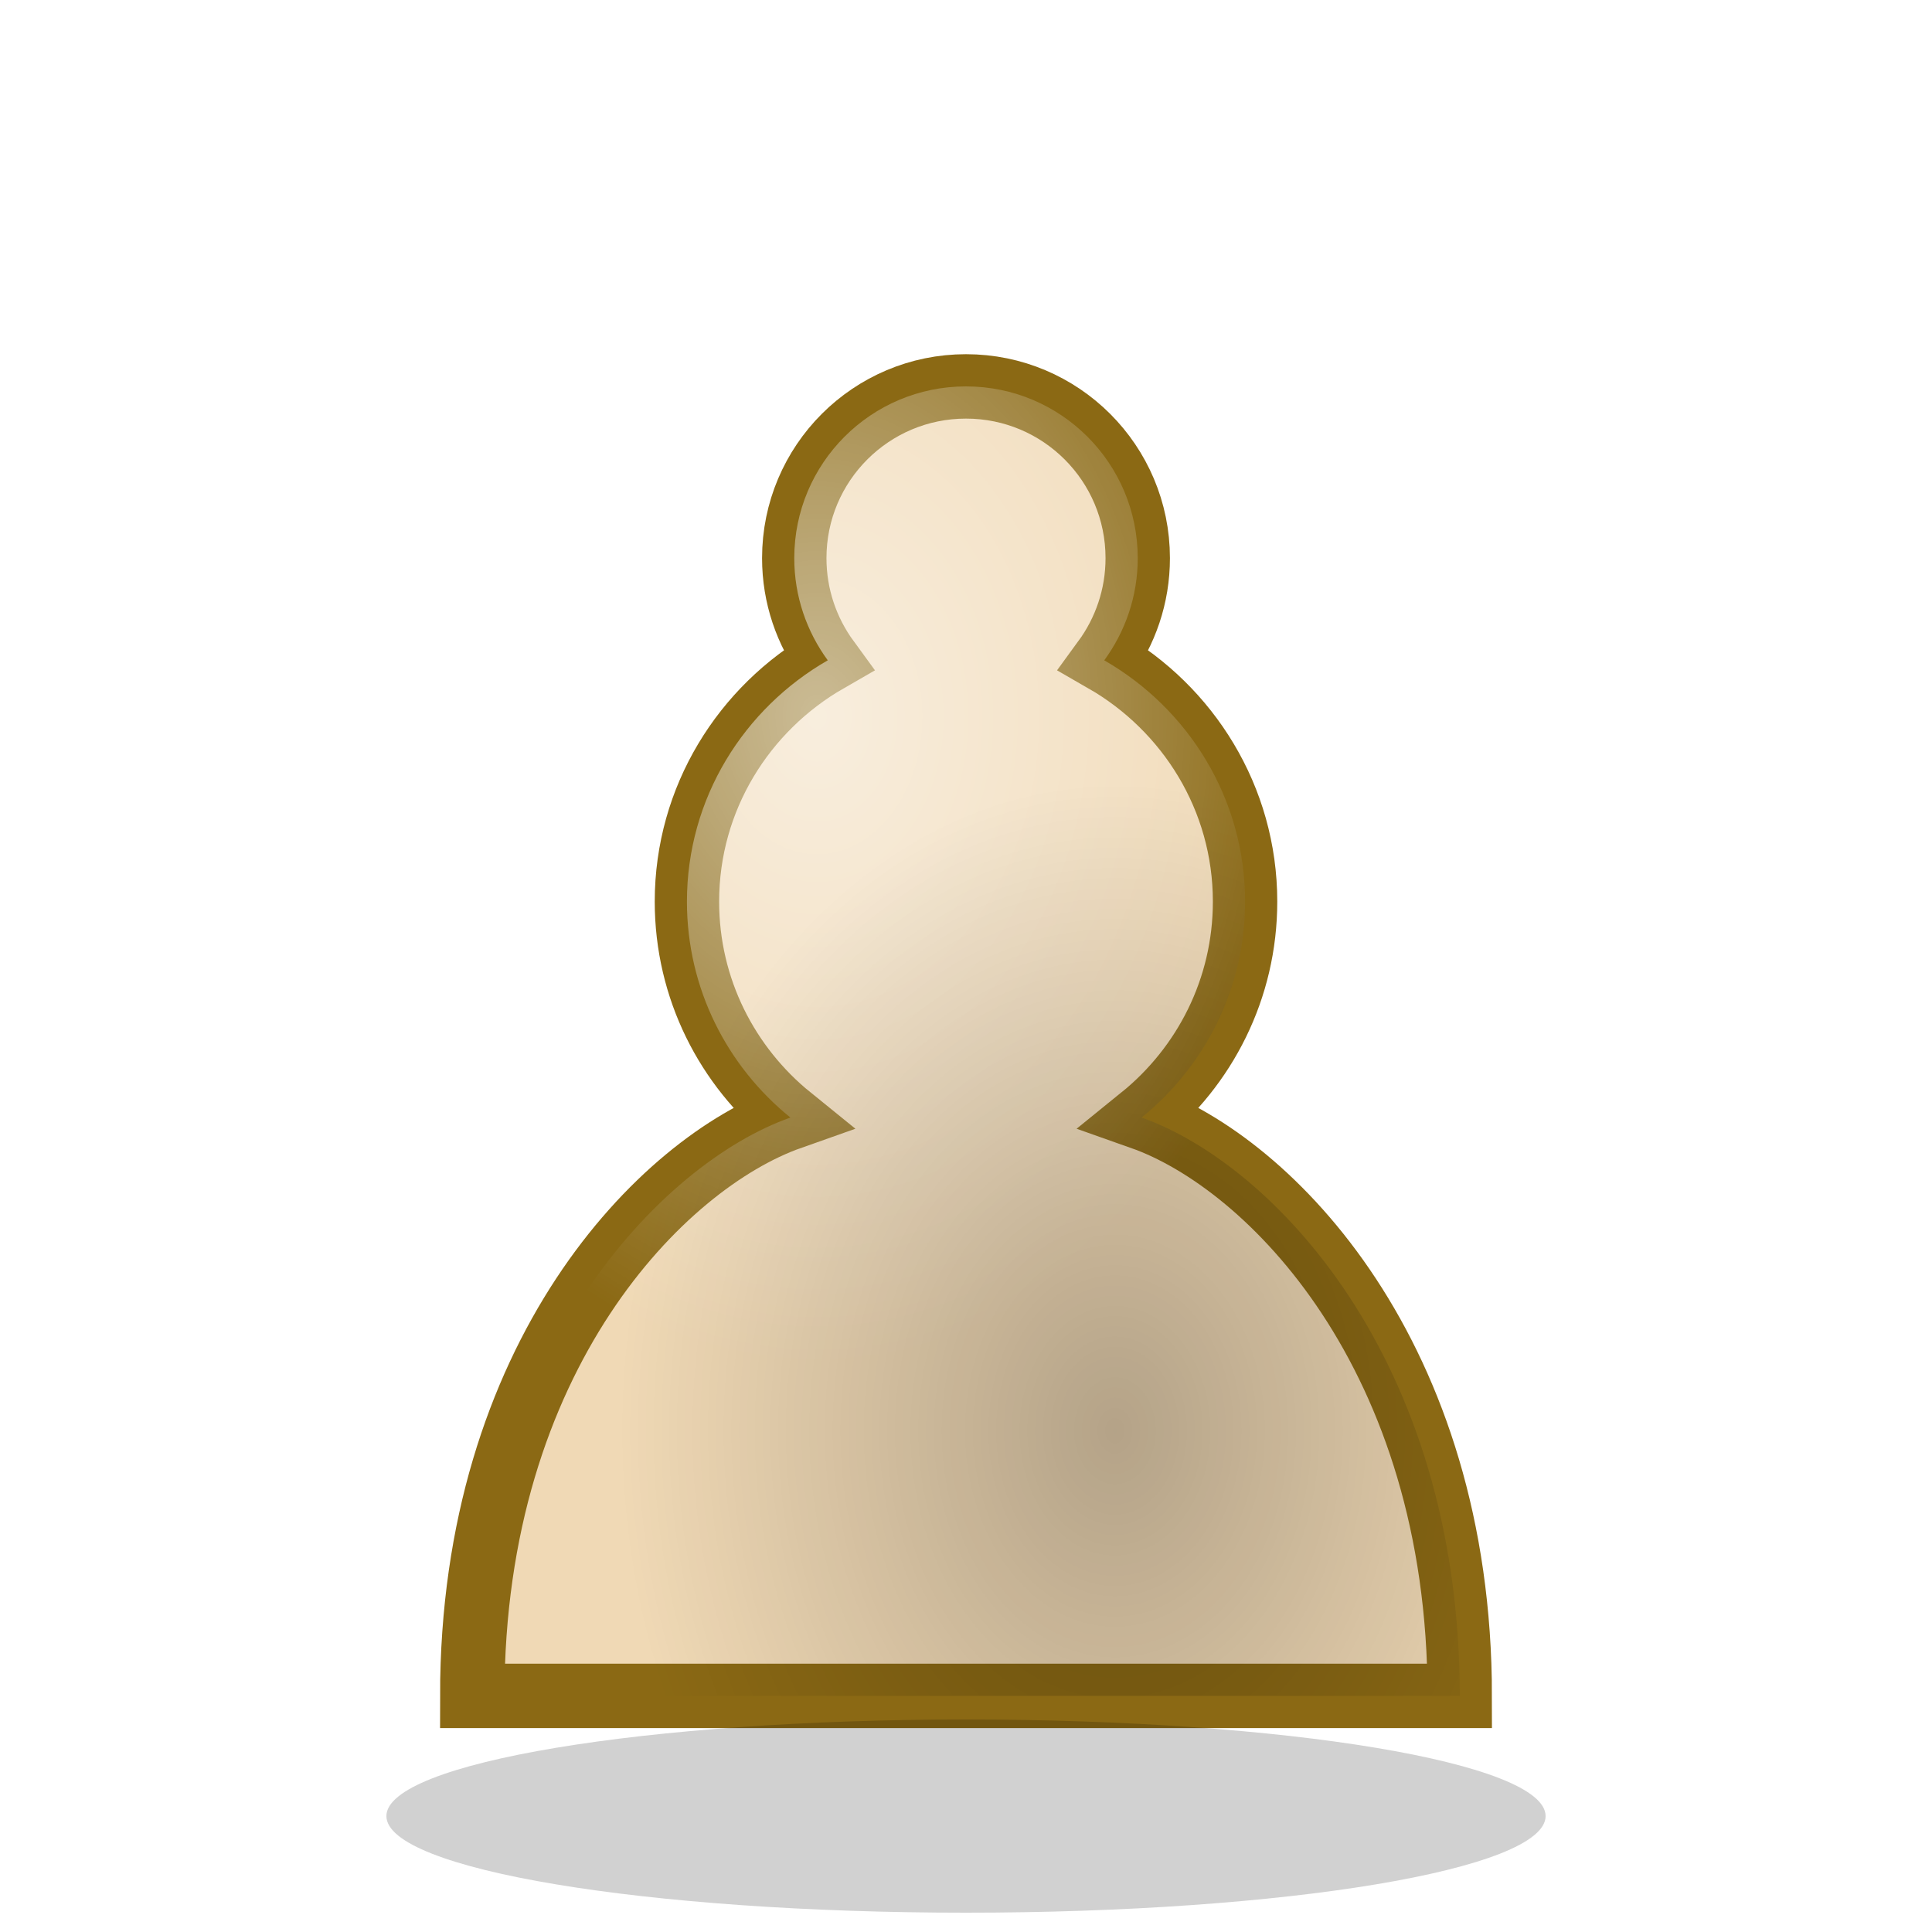
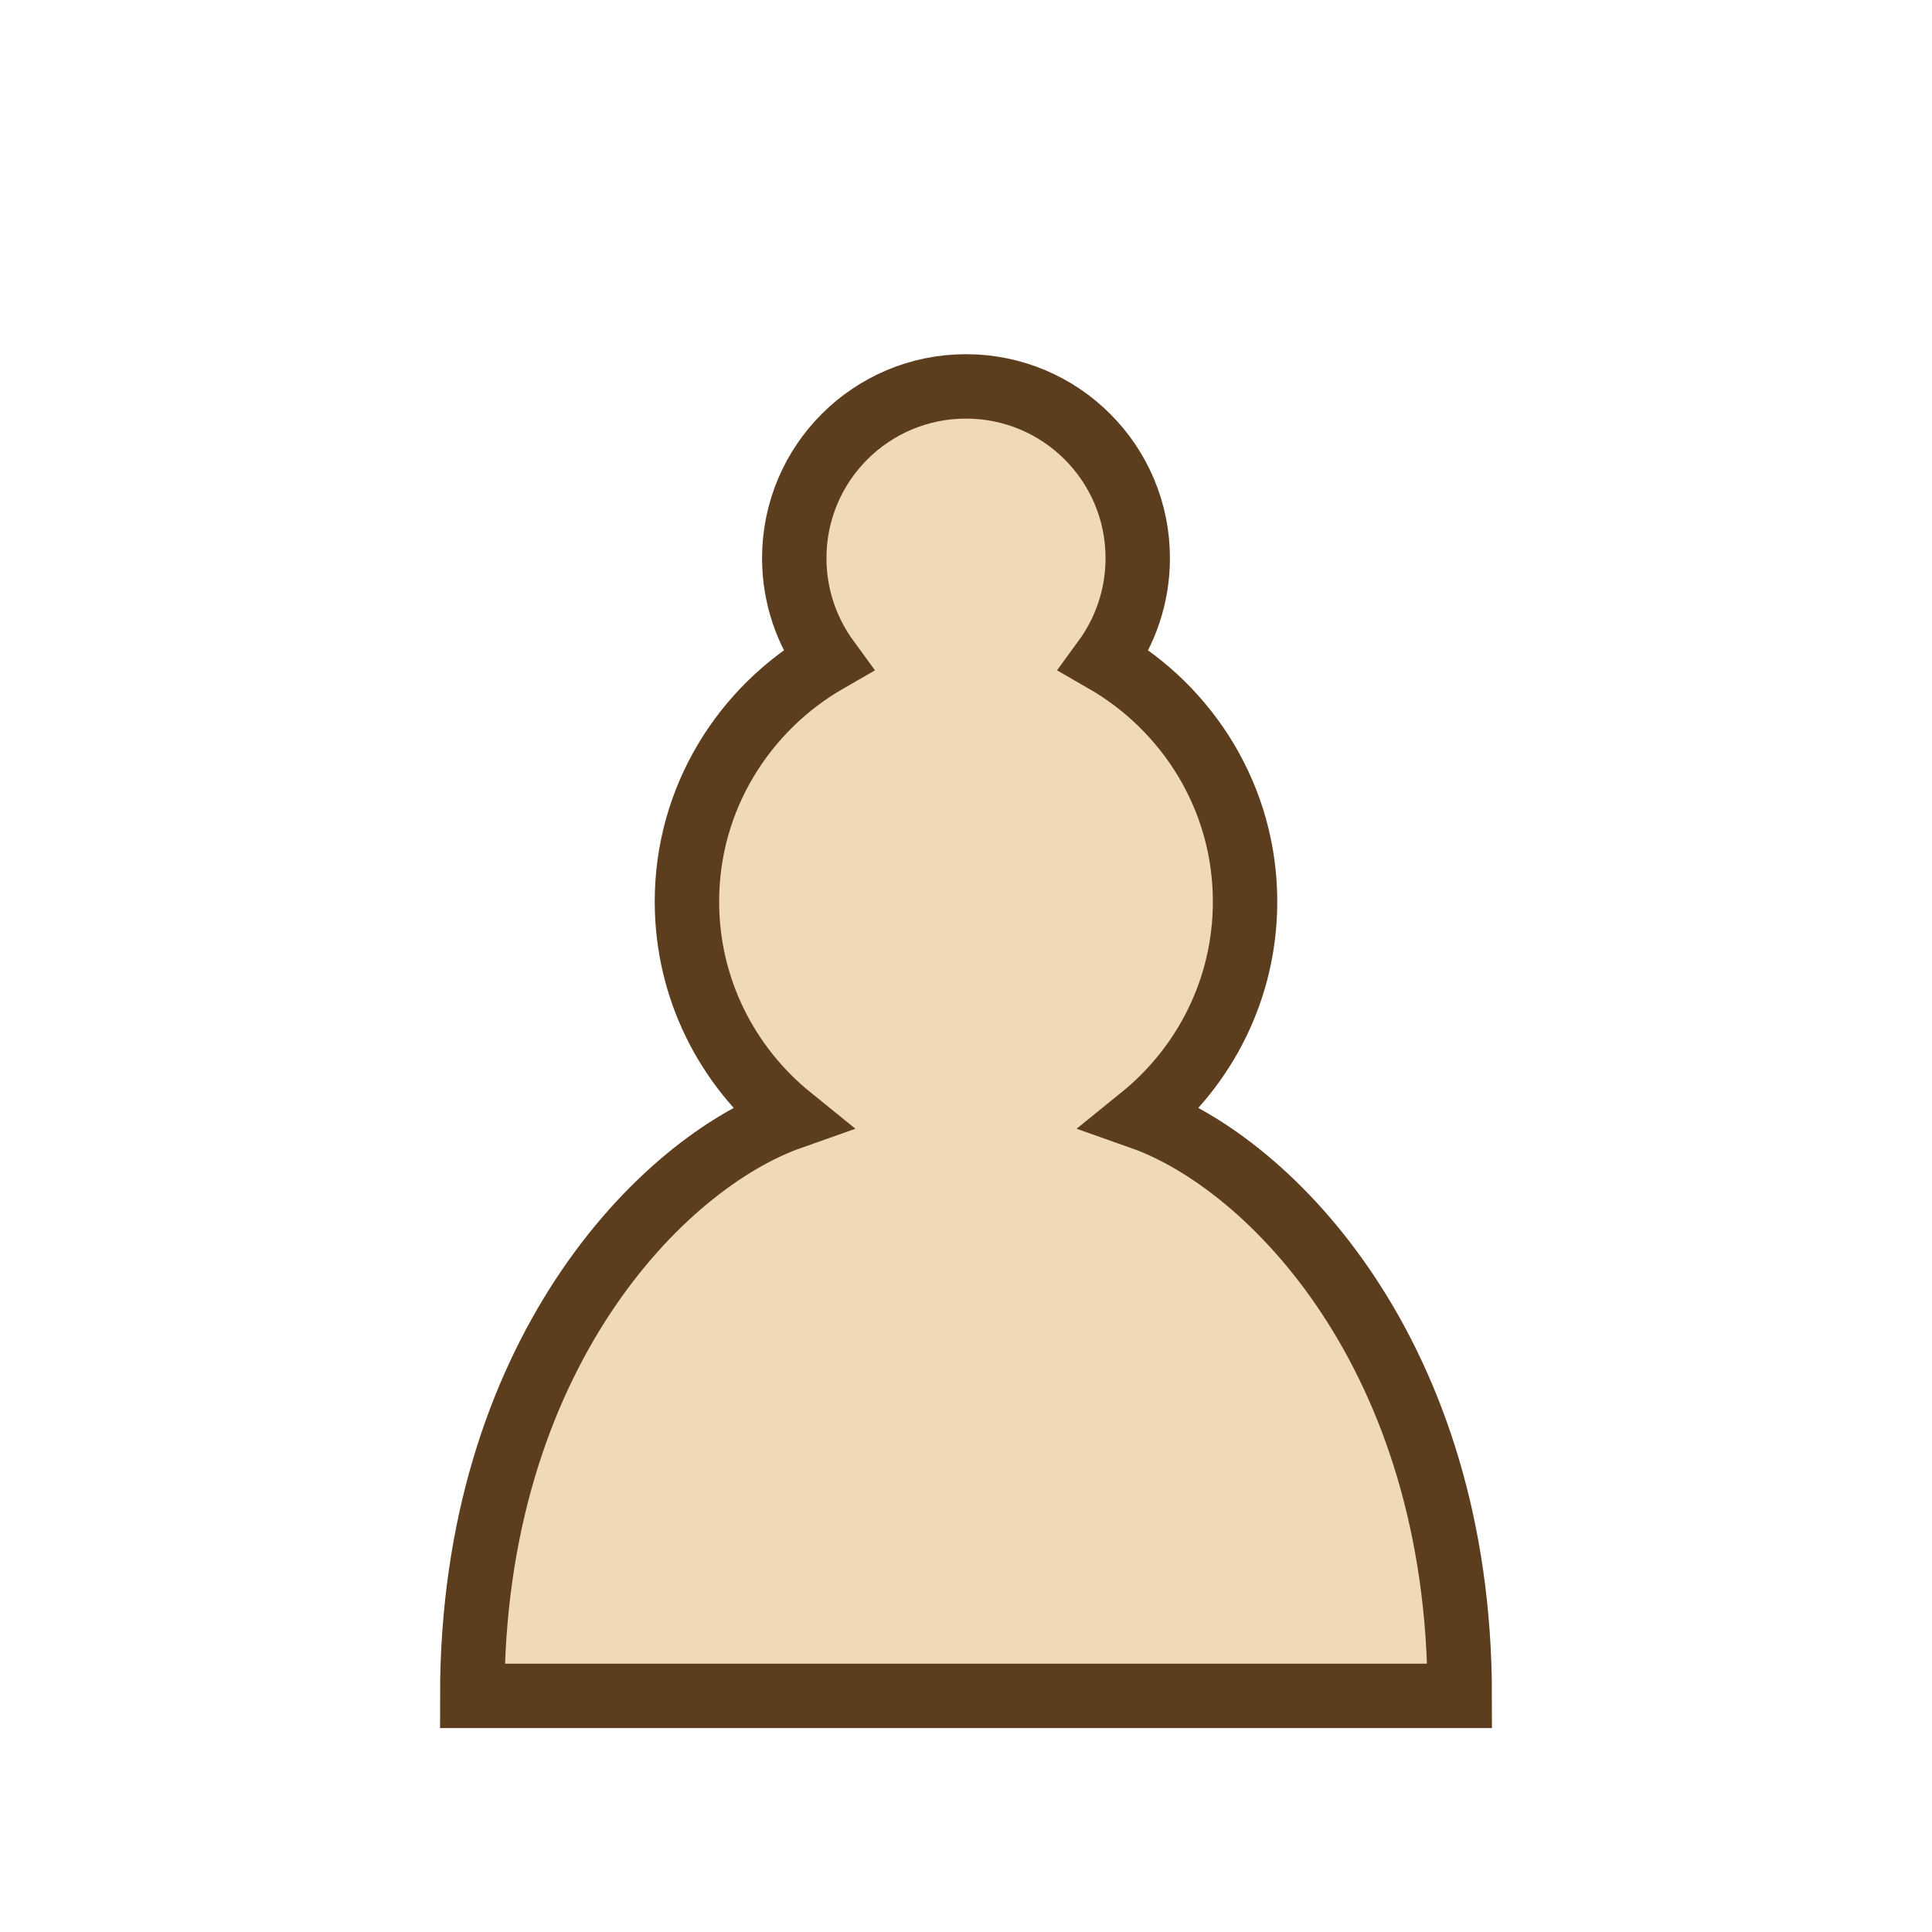
<svg xmlns="http://www.w3.org/2000/svg" viewBox="0 0 45 45">
-   <defs>
-     <radialGradient id="hl" cx="35%" cy="25%" r="50%" gradientUnits="objectBoundingBox">
-       <stop offset="0%" stop-color="#ffffff" stop-opacity="0.55" />
-       <stop offset="100%" stop-color="#ffffff" stop-opacity="0" />
-     </radialGradient>
-     <radialGradient id="sh" cx="65%" cy="80%" r="50%" gradientUnits="objectBoundingBox">
-       <stop offset="0%" stop-color="#000000" stop-opacity="0.25" />
-       <stop offset="100%" stop-color="#000000" stop-opacity="0" />
-     </radialGradient>
-   </defs>
-   <path fill="#f0d9b5" stroke="#8B6914" stroke-linecap="round" stroke-width="1.5" d="M22.5 9c-2.21 0-4 1.79-4 4 0 .89.29 1.71.78 2.38C17.33 16.5 16 18.59 16 21c0 2.03.94 3.84 2.41 5.03-3 1.06-7.41 5.55-7.41 13.47h23c0-7.92-4.41-12.41-7.41-13.47 1.47-1.19 2.41-3 2.41-5.03 0-2.41-1.33-4.5-3.28-5.62.49-.67.78-1.49.78-2.38 0-2.21-1.79-4-4-4z" />
-   <ellipse cx="50%" cy="94%" rx="30%" ry="5%" fill="rgba(0,0,0,0.18)" />
-   <path d="M22.5 9c-2.21 0-4 1.79-4 4 0 .89.29 1.71.78 2.38C17.33 16.5 16 18.59 16 21c0 2.03.94 3.84 2.41 5.03-3 1.06-7.41 5.55-7.41 13.47h23c0-7.92-4.41-12.41-7.41-13.47 1.47-1.19 2.41-3 2.41-5.03 0-2.41-1.33-4.5-3.28-5.62.49-.67.78-1.49.78-2.38 0-2.21-1.79-4-4-4z" fill="url(#hl)" stroke="none" />
-   <path d="M22.5 9c-2.21 0-4 1.79-4 4 0 .89.29 1.71.78 2.38C17.33 16.5 16 18.59 16 21c0 2.03.94 3.84 2.41 5.03-3 1.06-7.41 5.55-7.41 13.47h23c0-7.92-4.41-12.41-7.41-13.47 1.47-1.19 2.41-3 2.41-5.03 0-2.41-1.33-4.5-3.28-5.62.49-.67.78-1.49.78-2.38 0-2.21-1.79-4-4-4z" fill="url(#sh)" stroke="none" />
+   <path fill="#f0d9b5" stroke="#5c3d1e" stroke-linecap="round" stroke-width="1.5" d="M22.5 9c-2.21 0-4 1.79-4 4 0 .89.29 1.71.78 2.38C17.33 16.5 16 18.59 16 21c0 2.03.94 3.84 2.41 5.03-3 1.06-7.41 5.55-7.41 13.47h23c0-7.92-4.41-12.41-7.41-13.47 1.47-1.19 2.41-3 2.41-5.03 0-2.41-1.33-4.5-3.28-5.62.49-.67.78-1.49.78-2.38 0-2.21-1.79-4-4-4z" />
</svg>
